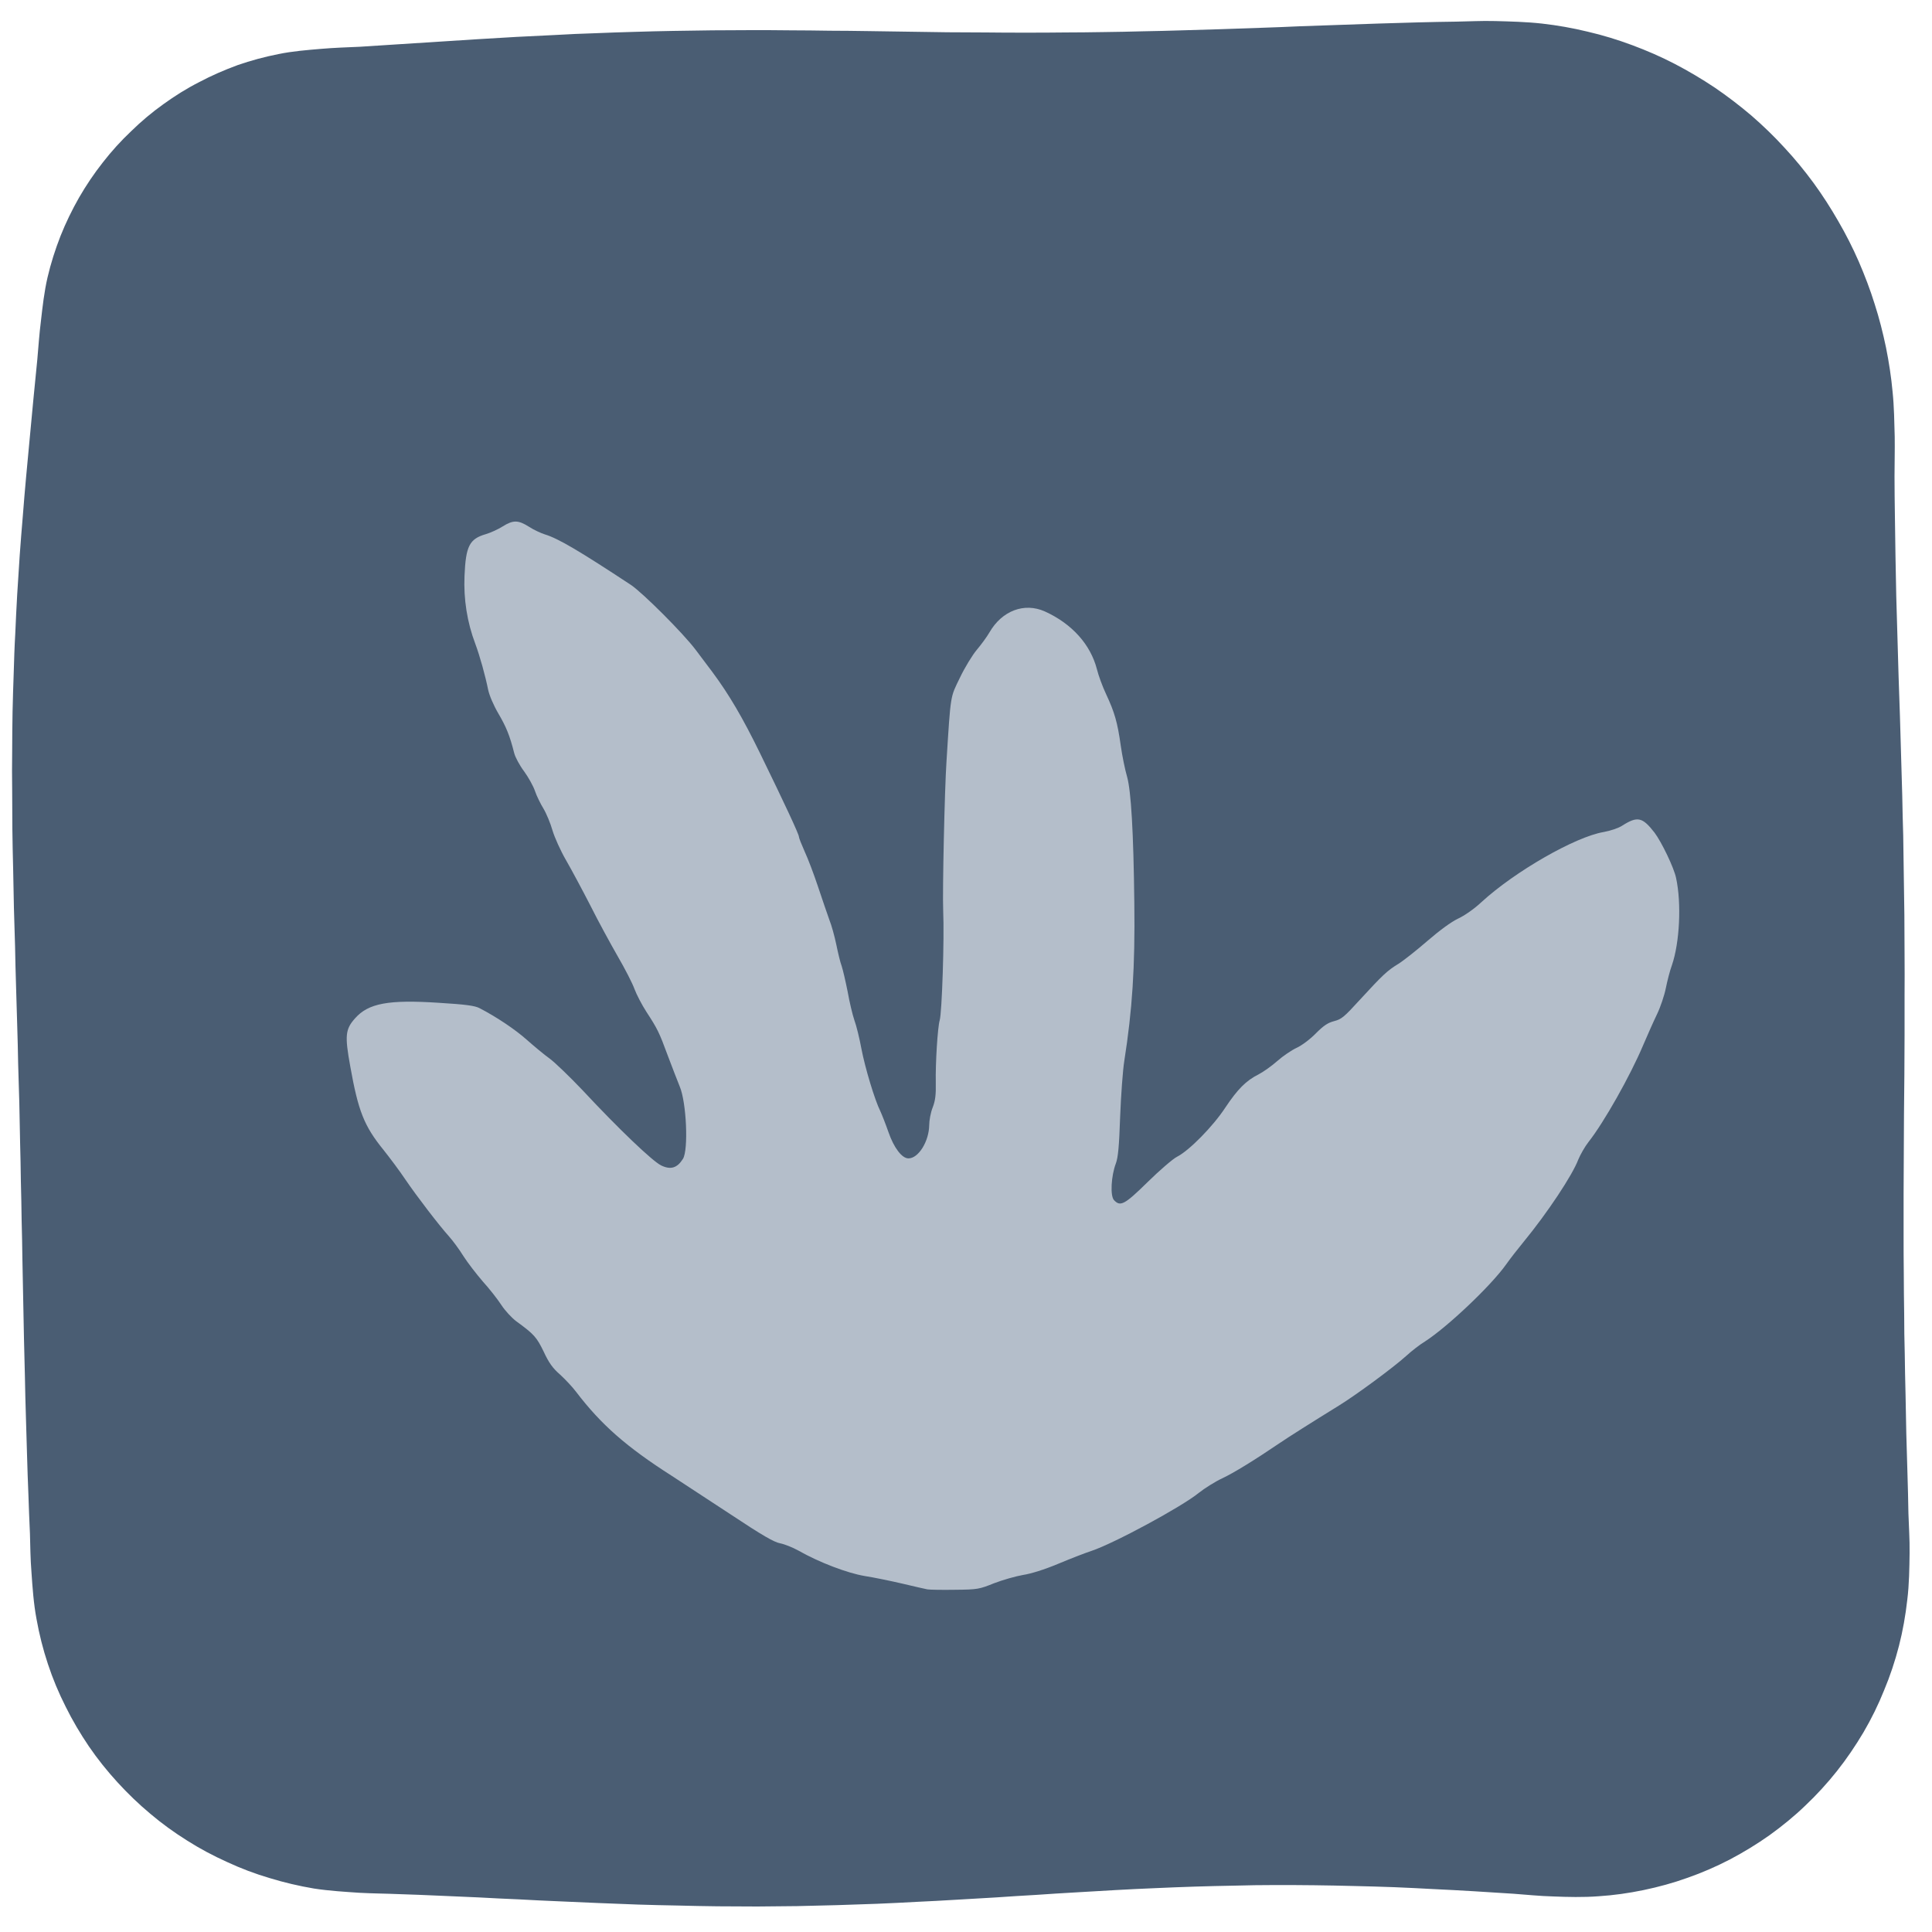
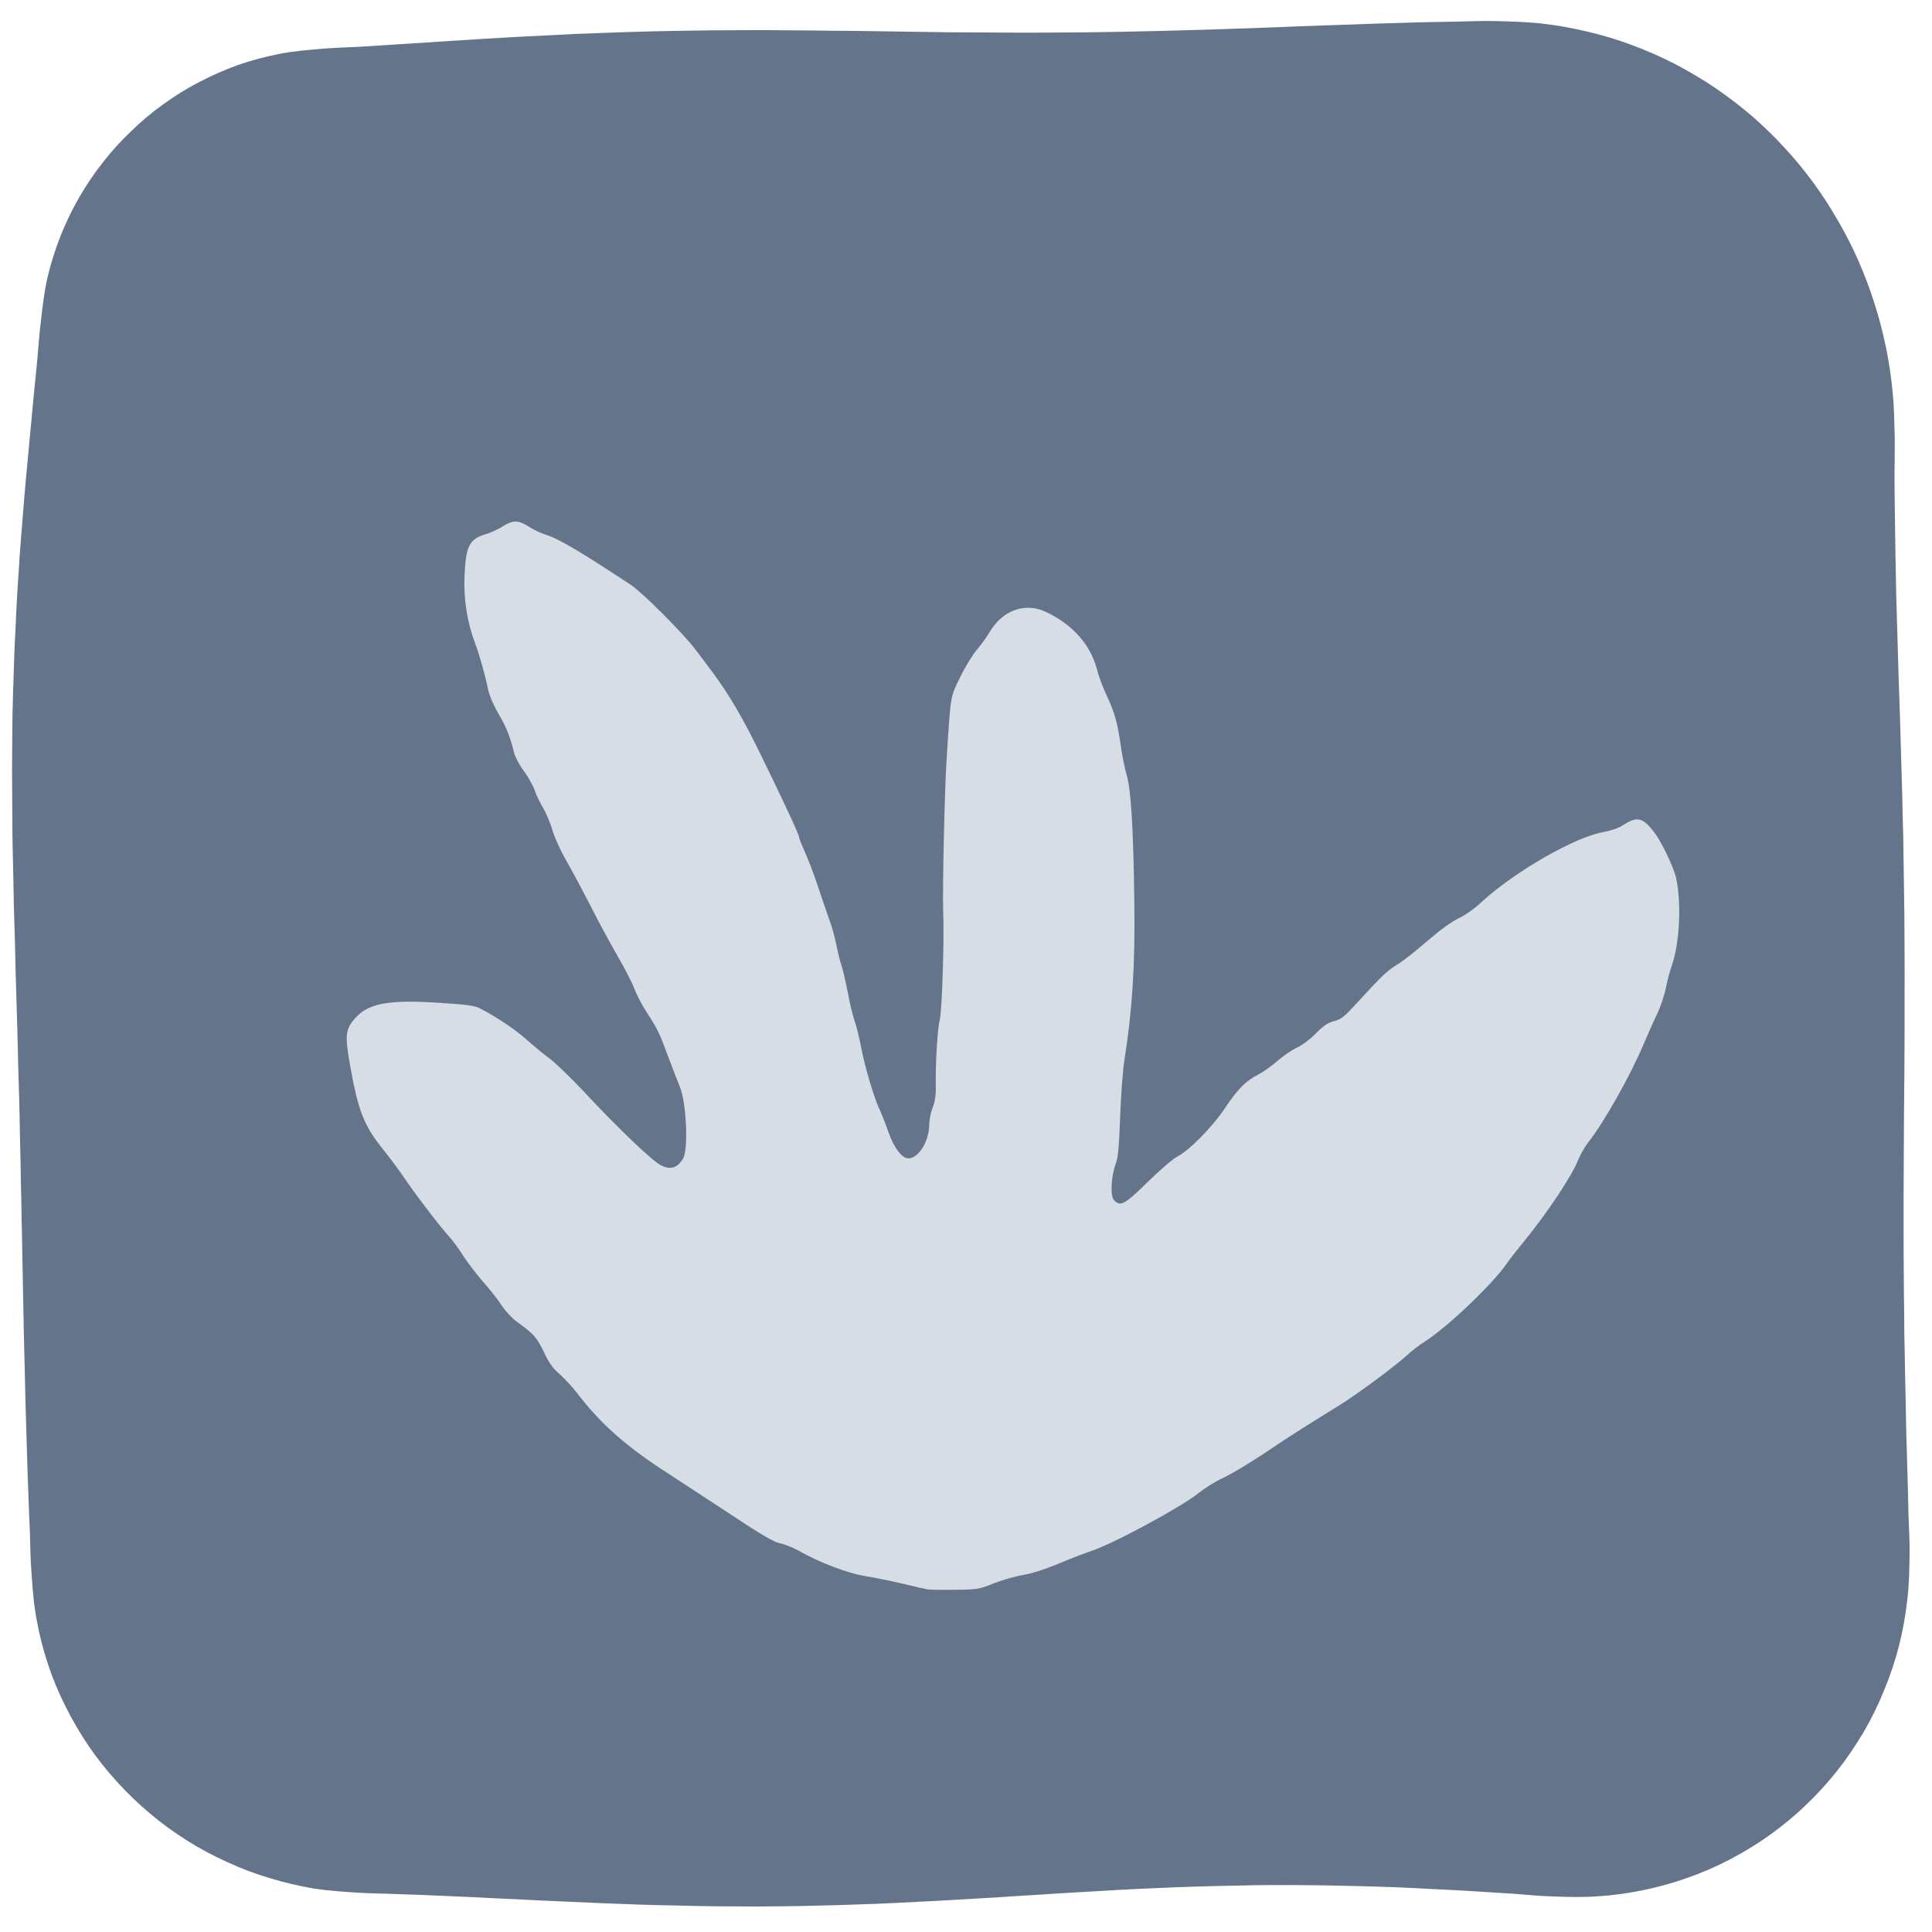
<svg xmlns="http://www.w3.org/2000/svg" viewBox="0 0 100 100">
-   <path d="M16.60 2.53C17.30 2.47 17.95 2.45 18.63 2.42C19.30 2.38 19.98 2.33 20.65 2.29C21.33 2.25 22.00 2.20 22.68 2.16C23.36 2.12 24.03 2.07 24.71 2.03C25.38 1.99 26.06 1.95 26.73 1.91C27.41 1.88 28.08 1.84 28.76 1.81C29.44 1.77 30.11 1.74 30.79 1.72C31.46 1.69 32.14 1.67 32.81 1.65C33.49 1.63 34.16 1.61 34.84 1.60C35.52 1.59 36.19 1.58 36.87 1.57C37.54 1.57 38.22 1.56 38.89 1.56C39.57 1.56 40.24 1.56 40.92 1.57C41.60 1.57 42.27 1.58 42.95 1.59C43.62 1.59 44.30 1.60 44.97 1.61C45.65 1.62 46.32 1.63 47.00 1.64C47.68 1.65 48.35 1.66 49.03 1.67C49.70 1.67 50.38 1.68 51.05 1.68C51.73 1.69 52.40 1.69 53.08 1.69C53.76 1.69 54.43 1.69 55.11 1.68C55.78 1.68 56.46 1.67 57.13 1.66C57.81 1.65 58.48 1.64 59.16 1.62C59.84 1.61 60.51 1.59 61.19 1.57C61.86 1.55 62.54 1.53 63.21 1.51C63.89 1.49 64.56 1.46 65.24 1.44C65.92 1.42 66.59 1.39 67.27 1.36C67.94 1.34 68.62 1.31 69.29 1.29C69.97 1.27 70.64 1.24 71.32 1.22C72.00 1.20 72.67 1.18 73.35 1.16C74.02 1.14 74.70 1.13 75.37 1.12C76.05 1.11 76.66 1.07 77.40 1.09C78.14 1.11 79.01 1.13 79.81 1.22C80.61 1.31 81.40 1.45 82.18 1.64C82.96 1.82 83.74 2.06 84.49 2.34C85.24 2.62 85.98 2.94 86.69 3.31C87.40 3.68 88.09 4.09 88.75 4.53C89.41 4.98 90.05 5.47 90.65 5.98C91.25 6.50 91.83 7.06 92.36 7.64C92.90 8.22 93.40 8.83 93.87 9.47C94.33 10.10 94.76 10.77 95.15 11.45C95.54 12.12 95.90 12.83 96.21 13.54C96.52 14.26 96.80 14.99 97.03 15.73C97.27 16.47 97.46 17.23 97.62 17.99C97.77 18.74 97.89 19.51 97.96 20.28C98.04 21.05 98.05 21.87 98.07 22.60C98.08 23.33 98.06 23.98 98.06 24.66C98.06 25.35 98.07 26.04 98.08 26.73C98.09 27.42 98.10 28.10 98.11 28.79C98.12 29.48 98.14 30.17 98.15 30.86C98.17 31.55 98.19 32.23 98.21 32.92C98.23 33.61 98.25 34.30 98.27 34.99C98.29 35.67 98.32 36.36 98.34 37.05C98.36 37.74 98.38 38.43 98.40 39.11C98.42 39.80 98.44 40.49 98.46 41.18C98.47 41.87 98.49 42.55 98.51 43.24C98.52 43.93 98.53 44.62 98.54 45.31C98.55 46.00 98.56 46.68 98.57 47.37C98.57 48.06 98.58 48.75 98.58 49.44C98.58 50.12 98.59 50.81 98.58 51.50C98.58 52.19 98.58 52.88 98.58 53.56C98.58 54.25 98.57 54.94 98.57 55.63C98.56 56.32 98.56 57.00 98.55 57.69C98.55 58.38 98.54 59.07 98.54 59.76C98.54 60.45 98.53 61.13 98.53 61.82C98.53 62.51 98.53 63.20 98.53 63.89C98.53 64.57 98.53 65.26 98.54 65.95C98.54 66.64 98.55 67.33 98.56 68.01C98.56 68.70 98.57 69.39 98.59 70.08C98.60 70.77 98.61 71.45 98.63 72.14C98.64 72.83 98.66 73.52 98.67 74.21C98.69 74.90 98.71 75.58 98.73 76.27C98.75 76.96 98.77 77.65 98.78 78.34C98.80 79.02 98.85 79.65 98.84 80.40C98.83 81.15 98.82 82.01 98.72 82.81C98.63 83.61 98.49 84.41 98.29 85.19C98.09 85.97 97.83 86.75 97.52 87.49C97.22 88.24 96.86 88.97 96.45 89.67C96.04 90.36 95.58 91.04 95.08 91.67C94.58 92.30 94.03 92.90 93.45 93.45C92.87 94.01 92.24 94.52 91.59 94.99C90.94 95.45 90.25 95.87 89.55 96.24C88.84 96.61 88.10 96.93 87.36 97.19C86.61 97.46 85.84 97.67 85.07 97.83C84.30 97.99 83.52 98.10 82.74 98.15C81.96 98.21 81.13 98.19 80.40 98.16C79.67 98.14 79.03 98.07 78.34 98.02C77.65 97.98 76.97 97.93 76.28 97.89C75.59 97.85 74.91 97.81 74.22 97.78C73.53 97.74 72.85 97.71 72.16 97.68C71.47 97.66 70.79 97.63 70.10 97.62C69.41 97.60 68.73 97.59 68.04 97.58C67.35 97.57 66.67 97.57 65.98 97.57C65.29 97.57 64.61 97.58 63.92 97.60C63.23 97.61 62.55 97.63 61.86 97.65C61.17 97.67 60.49 97.70 59.80 97.73C59.11 97.76 58.43 97.79 57.74 97.83C57.05 97.87 56.37 97.91 55.68 97.95C54.99 97.99 54.31 98.03 53.62 98.08C52.93 98.12 52.25 98.16 51.56 98.21C50.87 98.25 50.19 98.29 49.50 98.33C48.81 98.37 48.13 98.41 47.44 98.44C46.75 98.48 46.07 98.51 45.38 98.54C44.69 98.56 44.01 98.59 43.32 98.61C42.63 98.63 41.95 98.64 41.26 98.66C40.57 98.67 39.89 98.67 39.20 98.68C38.51 98.68 37.83 98.67 37.14 98.67C36.45 98.66 35.77 98.65 35.08 98.63C34.39 98.62 33.71 98.60 33.02 98.58C32.33 98.55 31.65 98.53 30.96 98.50C30.27 98.47 29.59 98.44 28.90 98.41C28.21 98.38 27.53 98.35 26.84 98.31C26.15 98.28 25.47 98.25 24.78 98.21C24.09 98.18 23.41 98.15 22.72 98.12C22.03 98.09 21.35 98.06 20.66 98.04C19.97 98.01 19.34 98.01 18.60 97.97C17.86 97.92 17.02 97.87 16.25 97.75C15.48 97.62 14.71 97.44 13.96 97.21C13.21 96.99 12.47 96.71 11.76 96.38C11.05 96.06 10.35 95.69 9.69 95.27C9.02 94.85 8.38 94.39 7.78 93.88C7.18 93.38 6.61 92.83 6.08 92.25C5.55 91.67 5.05 91.05 4.60 90.39C4.16 89.74 3.75 89.05 3.40 88.34C3.04 87.63 2.73 86.89 2.48 86.13C2.23 85.38 2.03 84.59 1.89 83.80C1.74 83.01 1.68 82.14 1.63 81.40C1.57 80.66 1.57 80.05 1.55 79.38C1.52 78.70 1.49 78.03 1.47 77.35C1.44 76.68 1.42 76.00 1.40 75.33C1.38 74.65 1.36 73.98 1.34 73.30C1.32 72.63 1.30 71.95 1.29 71.28C1.27 70.60 1.26 69.92 1.24 69.25C1.23 68.58 1.21 67.90 1.20 67.23C1.19 66.55 1.17 65.88 1.16 65.20C1.15 64.53 1.14 63.85 1.12 63.18C1.11 62.50 1.10 61.83 1.08 61.15C1.07 60.48 1.06 59.80 1.04 59.12C1.03 58.45 1.01 57.77 1.00 57.10C0.98 56.43 0.96 55.75 0.94 55.08C0.93 54.40 0.91 53.72 0.89 53.05C0.87 52.38 0.85 51.70 0.83 51.02C0.81 50.35 0.79 49.67 0.78 49.00C0.76 48.33 0.74 47.65 0.72 46.98C0.71 46.30 0.69 45.62 0.68 44.95C0.66 44.28 0.65 43.60 0.64 42.92C0.64 42.25 0.63 41.57 0.63 40.90C0.62 40.23 0.62 39.55 0.63 38.88C0.63 38.20 0.64 37.52 0.65 36.85C0.67 36.17 0.68 35.50 0.71 34.82C0.73 34.15 0.75 33.47 0.79 32.80C0.82 32.12 0.85 31.45 0.89 30.77C0.93 30.10 0.98 29.43 1.02 28.75C1.07 28.07 1.12 27.40 1.18 26.72C1.23 26.05 1.29 25.37 1.35 24.70C1.41 24.02 1.48 23.35 1.54 22.67C1.60 22.00 1.67 21.32 1.73 20.65C1.80 19.97 1.86 19.30 1.93 18.62C1.99 17.95 2.03 17.31 2.12 16.60C2.20 15.89 2.29 15.09 2.46 14.36C2.63 13.63 2.86 12.91 3.13 12.22C3.40 11.54 3.73 10.86 4.09 10.23C4.46 9.59 4.87 8.98 5.32 8.41C5.77 7.83 6.26 7.29 6.79 6.79C7.31 6.28 7.87 5.81 8.46 5.39C9.04 4.97 9.66 4.58 10.31 4.25C10.95 3.91 11.62 3.62 12.30 3.37C12.99 3.13 13.70 2.94 14.41 2.80C15.13 2.65 15.90 2.59 16.60 2.53Z" fill="#4a5d73" />
+   <path d="M16.60 2.53C17.30 2.47 17.95 2.45 18.63 2.42C19.30 2.38 19.98 2.33 20.65 2.29C21.33 2.25 22.00 2.20 22.68 2.16C23.36 2.12 24.03 2.07 24.71 2.03C25.38 1.99 26.06 1.95 26.73 1.91C27.41 1.88 28.08 1.84 28.76 1.81C29.44 1.77 30.11 1.74 30.79 1.72C31.46 1.69 32.14 1.67 32.81 1.65C33.49 1.63 34.16 1.61 34.84 1.60C35.52 1.59 36.19 1.58 36.87 1.57C37.54 1.57 38.22 1.56 38.89 1.56C39.57 1.56 40.24 1.56 40.92 1.57C41.60 1.57 42.27 1.58 42.95 1.59C43.62 1.59 44.30 1.60 44.97 1.61C45.65 1.62 46.32 1.63 47.00 1.64C47.68 1.65 48.35 1.66 49.03 1.67C49.70 1.67 50.38 1.68 51.05 1.68C51.73 1.69 52.40 1.69 53.08 1.69C53.76 1.69 54.43 1.69 55.11 1.68C55.78 1.68 56.46 1.67 57.13 1.66C57.81 1.65 58.48 1.64 59.16 1.62C59.84 1.61 60.51 1.59 61.19 1.57C61.86 1.55 62.54 1.53 63.21 1.51C63.89 1.49 64.56 1.46 65.24 1.44C65.92 1.42 66.59 1.39 67.27 1.36C67.94 1.34 68.62 1.31 69.29 1.29C69.97 1.27 70.64 1.24 71.32 1.22C72.00 1.20 72.67 1.18 73.35 1.16C74.02 1.14 74.70 1.13 75.37 1.12C76.05 1.11 76.66 1.07 77.40 1.09C78.14 1.11 79.01 1.13 79.81 1.22C80.61 1.31 81.40 1.45 82.18 1.64C82.96 1.82 83.74 2.06 84.49 2.34C85.24 2.62 85.98 2.94 86.69 3.31C87.40 3.68 88.09 4.09 88.75 4.53C89.41 4.98 90.05 5.47 90.65 5.98C91.25 6.50 91.83 7.06 92.36 7.64C92.90 8.22 93.40 8.83 93.87 9.47C94.33 10.10 94.76 10.77 95.15 11.45C95.54 12.12 95.90 12.83 96.21 13.54C96.52 14.26 96.80 14.99 97.03 15.73C97.27 16.47 97.46 17.23 97.62 17.99C97.77 18.74 97.89 19.51 97.96 20.28C98.04 21.05 98.05 21.87 98.07 22.60C98.08 23.33 98.06 23.98 98.06 24.66C98.06 25.35 98.07 26.04 98.08 26.73C98.09 27.42 98.10 28.10 98.11 28.79C98.12 29.48 98.14 30.17 98.15 30.86C98.17 31.55 98.19 32.23 98.21 32.92C98.23 33.61 98.25 34.30 98.27 34.99C98.29 35.67 98.32 36.36 98.34 37.05C98.36 37.74 98.38 38.43 98.40 39.11C98.42 39.80 98.44 40.49 98.46 41.18C98.47 41.87 98.49 42.55 98.51 43.24C98.52 43.93 98.53 44.62 98.54 45.31C98.55 46.00 98.56 46.68 98.57 47.37C98.57 48.06 98.58 48.75 98.58 49.44C98.58 50.12 98.59 50.81 98.58 51.50C98.58 52.19 98.58 52.88 98.58 53.56C98.58 54.25 98.57 54.94 98.57 55.63C98.56 56.32 98.56 57.00 98.55 57.69C98.55 58.38 98.54 59.07 98.54 59.76C98.54 60.45 98.53 61.13 98.53 61.82C98.53 62.51 98.53 63.20 98.53 63.89C98.53 64.57 98.53 65.26 98.54 65.95C98.54 66.64 98.55 67.33 98.56 68.01C98.56 68.70 98.57 69.39 98.59 70.08C98.60 70.77 98.61 71.45 98.63 72.14C98.64 72.83 98.66 73.52 98.67 74.21C98.69 74.90 98.71 75.58 98.73 76.27C98.75 76.96 98.77 77.65 98.78 78.34C98.80 79.02 98.85 79.65 98.84 80.40C98.83 81.15 98.82 82.01 98.72 82.81C98.63 83.61 98.49 84.41 98.29 85.19C98.09 85.97 97.83 86.75 97.52 87.49C97.22 88.24 96.86 88.97 96.45 89.67C96.04 90.36 95.58 91.04 95.08 91.67C94.58 92.30 94.03 92.90 93.45 93.45C92.87 94.01 92.24 94.52 91.59 94.99C90.94 95.45 90.25 95.87 89.55 96.24C88.84 96.61 88.10 96.93 87.36 97.19C86.61 97.46 85.84 97.67 85.07 97.83C84.30 97.99 83.52 98.10 82.74 98.15C81.96 98.21 81.13 98.19 80.40 98.16C79.67 98.14 79.03 98.07 78.34 98.02C77.65 97.98 76.97 97.93 76.28 97.89C75.59 97.85 74.91 97.81 74.22 97.78C73.53 97.74 72.85 97.71 72.16 97.68C71.47 97.66 70.79 97.63 70.10 97.62C69.41 97.60 68.73 97.59 68.04 97.58C67.35 97.57 66.67 97.57 65.98 97.57C65.29 97.57 64.61 97.58 63.92 97.60C63.23 97.61 62.55 97.63 61.86 97.65C61.17 97.67 60.49 97.70 59.80 97.73C59.11 97.76 58.43 97.79 57.74 97.83C57.05 97.87 56.37 97.91 55.68 97.95C54.99 97.99 54.31 98.03 53.62 98.08C52.93 98.12 52.25 98.16 51.56 98.21C50.87 98.25 50.19 98.29 49.50 98.33C48.81 98.37 48.13 98.41 47.44 98.44C46.75 98.48 46.07 98.51 45.38 98.54C44.69 98.56 44.01 98.59 43.32 98.61C42.63 98.63 41.95 98.64 41.26 98.66C40.57 98.67 39.89 98.67 39.20 98.68C38.51 98.68 37.83 98.67 37.14 98.67C36.45 98.66 35.77 98.65 35.08 98.63C34.39 98.62 33.71 98.60 33.02 98.58C32.33 98.55 31.65 98.53 30.96 98.50C30.27 98.47 29.59 98.44 28.90 98.41C28.21 98.38 27.53 98.35 26.84 98.31C26.15 98.28 25.47 98.25 24.78 98.21C24.09 98.18 23.41 98.15 22.72 98.12C22.03 98.09 21.35 98.06 20.66 98.04C19.97 98.01 19.34 98.01 18.60 97.97C17.86 97.92 17.02 97.87 16.25 97.75C15.48 97.62 14.71 97.44 13.96 97.21C13.21 96.99 12.47 96.71 11.76 96.38C11.05 96.06 10.35 95.69 9.69 95.27C9.02 94.85 8.38 94.39 7.78 93.88C7.18 93.38 6.61 92.83 6.08 92.25C5.55 91.67 5.05 91.05 4.60 90.39C4.16 89.74 3.75 89.05 3.40 88.34C3.04 87.63 2.73 86.89 2.48 86.13C2.23 85.38 2.03 84.59 1.89 83.80C1.74 83.01 1.68 82.14 1.63 81.40C1.57 80.66 1.57 80.05 1.55 79.38C1.52 78.70 1.49 78.03 1.47 77.35C1.44 76.68 1.42 76.00 1.40 75.33C1.38 74.65 1.36 73.98 1.34 73.30C1.32 72.63 1.30 71.95 1.29 71.28C1.27 70.60 1.26 69.92 1.24 69.25C1.23 68.58 1.21 67.90 1.20 67.23C1.19 66.55 1.17 65.88 1.16 65.20C1.15 64.53 1.14 63.85 1.12 63.18C1.11 62.50 1.10 61.83 1.08 61.15C1.07 60.48 1.06 59.80 1.04 59.12C1.03 58.45 1.01 57.77 1.00 57.10C0.98 56.43 0.96 55.75 0.94 55.08C0.93 54.40 0.91 53.72 0.89 53.05C0.87 52.38 0.85 51.70 0.83 51.02C0.81 50.35 0.79 49.67 0.78 49.00C0.76 48.33 0.74 47.65 0.72 46.98C0.71 46.30 0.69 45.62 0.68 44.95C0.66 44.28 0.65 43.60 0.64 42.92C0.64 42.25 0.63 41.57 0.63 40.90C0.62 40.23 0.62 39.55 0.63 38.88C0.63 38.20 0.64 37.52 0.65 36.85C0.67 36.17 0.68 35.50 0.71 34.82C0.73 34.15 0.75 33.47 0.79 32.80C0.82 32.12 0.85 31.45 0.89 30.77C0.93 30.10 0.98 29.43 1.02 28.75C1.07 28.07 1.12 27.40 1.18 26.72C1.23 26.05 1.29 25.37 1.35 24.70C1.41 24.02 1.48 23.35 1.54 22.67C1.60 22.00 1.67 21.32 1.73 20.65C1.80 19.97 1.86 19.30 1.93 18.62C1.99 17.95 2.03 17.31 2.12 16.60C2.20 15.89 2.29 15.09 2.46 14.36C2.63 13.63 2.86 12.91 3.13 12.22C3.40 11.54 3.73 10.86 4.09 10.23C4.46 9.59 4.87 8.98 5.32 8.41C5.77 7.83 6.26 7.29 6.79 6.79C7.31 6.28 7.87 5.81 8.46 5.39C9.04 4.97 9.66 4.58 10.31 4.25C10.95 3.91 11.62 3.62 12.30 3.37C12.99 3.13 13.70 2.94 14.41 2.80C15.13 2.65 15.90 2.59 16.60 2.53Z" fill="#64748b" />
  <g transform="translate(2 10)">
    <g transform="translate(50 50) scale(1.0638) translate(-50 -50)">
-       <path d="M46.24 70.93C46.13 70.91 45.57 70.78 45.02 70.65C44.46 70.52 43.64 70.35 43.19 70.28C42.35 70.14 40.98 69.62 39.96 69.04C39.69 68.89 39.29 68.73 39.08 68.69C38.79 68.64 38.20 68.30 36.68 67.29C35.57 66.56 34.28 65.72 33.81 65.41C31.60 64.00 30.37 62.92 29.15 61.32C28.97 61.08 28.62 60.71 28.37 60.48C28.01 60.17 27.82 59.90 27.57 59.36C27.23 58.66 27.11 58.52 26.23 57.88C26.02 57.72 25.69 57.37 25.51 57.09C25.32 56.80 24.92 56.29 24.61 55.95C24.31 55.60 23.88 55.05 23.67 54.72C23.46 54.38 23.14 53.95 22.96 53.75C22.50 53.24 21.40 51.81 20.83 50.97C20.57 50.58 20.09 49.94 19.78 49.55C18.83 48.38 18.55 47.66 18.16 45.48C17.89 43.99 17.92 43.68 18.39 43.15C19.04 42.41 20.02 42.23 22.47 42.39C23.77 42.47 24.22 42.53 24.45 42.65C25.28 43.08 26.19 43.69 26.75 44.19C27.09 44.49 27.59 44.91 27.87 45.11C28.15 45.32 28.86 46.01 29.46 46.64C31.23 48.54 32.86 50.09 33.28 50.30C33.75 50.53 34.07 50.43 34.35 49.98C34.62 49.54 34.52 47.23 34.19 46.46C34.08 46.18 33.81 45.50 33.61 44.96C33.19 43.82 33.11 43.66 32.57 42.83C32.35 42.49 32.09 41.99 31.99 41.72C31.89 41.44 31.52 40.72 31.17 40.12C30.82 39.51 30.22 38.41 29.85 37.67C29.47 36.93 28.94 35.94 28.67 35.47C28.40 35.01 28.10 34.34 28.00 34.00C27.90 33.65 27.70 33.17 27.56 32.94C27.42 32.71 27.23 32.33 27.15 32.09C27.07 31.85 26.83 31.42 26.62 31.13C26.40 30.84 26.19 30.44 26.14 30.25C25.92 29.38 25.75 28.97 25.37 28.32C25.13 27.91 24.93 27.44 24.87 27.16C24.73 26.47 24.47 25.53 24.24 24.91C23.85 23.88 23.67 22.75 23.72 21.62C23.78 20.17 23.96 19.82 24.75 19.59C24.99 19.52 25.36 19.35 25.58 19.21C26.09 18.89 26.34 18.90 26.86 19.23C27.09 19.38 27.44 19.54 27.63 19.60C28.29 19.80 29.33 20.42 31.82 22.06C32.41 22.46 34.37 24.42 34.97 25.22C35.16 25.47 35.53 25.96 35.79 26.31C36.59 27.39 37.25 28.51 38.10 30.25C39.32 32.75 39.99 34.19 39.99 34.31C39.99 34.37 40.12 34.69 40.27 35.03C40.43 35.37 40.72 36.14 40.92 36.74C41.12 37.34 41.37 38.07 41.47 38.35C41.58 38.62 41.73 39.17 41.81 39.56C41.89 39.95 42.00 40.42 42.07 40.60C42.13 40.78 42.26 41.34 42.36 41.84C42.45 42.35 42.60 42.98 42.69 43.24C42.79 43.51 42.94 44.13 43.03 44.62C43.21 45.56 43.68 47.12 43.95 47.66C44.03 47.83 44.21 48.29 44.35 48.69C44.61 49.44 45.00 49.96 45.32 49.96C45.81 49.96 46.32 49.13 46.33 48.34C46.33 48.12 46.40 47.73 46.50 47.48C46.63 47.14 46.66 46.86 46.65 46.28C46.63 45.33 46.74 43.58 46.84 43.24C46.95 42.88 47.07 39.24 47.01 37.92C46.97 36.96 47.08 31.99 47.17 30.66C47.38 27.31 47.35 27.55 47.83 26.56C48.06 26.08 48.43 25.47 48.65 25.21C48.86 24.96 49.14 24.58 49.26 24.37C49.87 23.31 50.96 22.90 51.96 23.35C53.28 23.95 54.18 24.96 54.49 26.16C54.56 26.45 54.76 27.00 54.94 27.38C55.35 28.26 55.49 28.74 55.65 29.88C55.72 30.38 55.86 31.06 55.96 31.40C56.15 32.09 56.27 34.04 56.31 37.54C56.35 40.66 56.21 42.75 55.82 45.23C55.75 45.67 55.66 46.89 55.62 47.93C55.57 49.38 55.52 49.92 55.41 50.21C55.18 50.82 55.13 51.78 55.32 51.99C55.63 52.32 55.83 52.22 56.96 51.11C57.54 50.54 58.19 49.98 58.39 49.88C58.98 49.58 60.14 48.40 60.73 47.50C61.33 46.60 61.74 46.18 62.36 45.87C62.59 45.75 63.00 45.46 63.27 45.22C63.54 44.98 63.97 44.69 64.21 44.58C64.47 44.46 64.88 44.15 65.15 43.87C65.53 43.49 65.73 43.36 66.04 43.28C66.39 43.19 66.53 43.07 67.25 42.28C68.40 41.03 68.61 40.83 69.15 40.50C69.41 40.34 70.05 39.83 70.57 39.38C71.16 38.87 71.72 38.46 72.05 38.30C72.36 38.16 72.85 37.82 73.19 37.50C74.82 36.00 77.77 34.31 79.15 34.08C79.48 34.02 79.87 33.89 80.05 33.77C80.79 33.30 81.03 33.35 81.62 34.11C81.96 34.56 82.57 35.82 82.67 36.32C82.94 37.56 82.84 39.47 82.47 40.55C82.37 40.82 82.24 41.33 82.17 41.68C82.10 42.03 81.91 42.60 81.74 42.95C81.57 43.30 81.27 43.98 81.06 44.47C80.44 45.94 79.16 48.21 78.41 49.16C78.23 49.39 78.01 49.78 77.91 50.02C77.63 50.77 76.41 52.61 75.26 54.01C74.98 54.35 74.59 54.85 74.40 55.12C73.67 56.15 71.55 58.16 70.45 58.87C70.20 59.02 69.79 59.34 69.54 59.57C68.91 60.14 67.09 61.48 66.26 61.99C64.90 62.83 63.81 63.52 63.37 63.82C62.16 64.64 61.14 65.27 60.58 65.53C60.24 65.69 59.73 66.01 59.44 66.24C58.62 66.91 55.31 68.70 54.22 69.06C53.94 69.15 53.22 69.43 52.62 69.68C51.93 69.97 51.28 70.17 50.89 70.23C50.54 70.29 49.91 70.47 49.49 70.63C48.77 70.92 48.69 70.94 47.59 70.95C46.97 70.96 46.36 70.95 46.24 70.93Z" fill="#b4beca" fill-rule="evenodd" />
+       <path d="M46.24 70.93C46.13 70.91 45.57 70.78 45.02 70.65C44.46 70.52 43.64 70.35 43.19 70.28C42.35 70.14 40.98 69.62 39.96 69.04C39.69 68.89 39.29 68.73 39.08 68.69C38.79 68.64 38.20 68.30 36.68 67.29C35.57 66.56 34.28 65.72 33.81 65.41C31.60 64.00 30.37 62.92 29.15 61.32C28.97 61.08 28.62 60.71 28.37 60.48C28.01 60.17 27.82 59.90 27.57 59.36C27.23 58.66 27.11 58.52 26.23 57.88C26.02 57.72 25.69 57.37 25.51 57.09C25.32 56.80 24.92 56.29 24.61 55.95C24.31 55.60 23.88 55.05 23.67 54.72C23.46 54.38 23.14 53.95 22.96 53.75C22.50 53.24 21.40 51.81 20.83 50.97C20.57 50.58 20.09 49.94 19.78 49.55C18.83 48.38 18.55 47.66 18.16 45.48C17.89 43.99 17.92 43.68 18.39 43.15C19.04 42.41 20.02 42.23 22.47 42.39C23.77 42.47 24.22 42.53 24.45 42.65C25.28 43.08 26.19 43.69 26.75 44.19C27.09 44.49 27.59 44.91 27.87 45.11C28.15 45.32 28.86 46.01 29.46 46.64C31.23 48.54 32.86 50.09 33.28 50.30C33.75 50.53 34.07 50.43 34.35 49.98C34.62 49.54 34.52 47.23 34.19 46.46C34.08 46.18 33.81 45.50 33.61 44.96C33.19 43.82 33.11 43.66 32.57 42.83C32.35 42.49 32.09 41.99 31.99 41.72C31.89 41.44 31.52 40.72 31.17 40.12C30.82 39.51 30.22 38.41 29.85 37.67C29.47 36.93 28.94 35.94 28.67 35.47C28.40 35.01 28.10 34.34 28.00 34.00C27.90 33.65 27.70 33.17 27.56 32.94C27.42 32.71 27.23 32.33 27.15 32.09C27.07 31.85 26.83 31.42 26.62 31.13C26.40 30.84 26.19 30.44 26.14 30.25C25.92 29.38 25.75 28.97 25.37 28.32C25.13 27.91 24.93 27.44 24.87 27.16C24.73 26.47 24.47 25.53 24.24 24.91C23.85 23.88 23.67 22.75 23.72 21.62C23.78 20.17 23.96 19.82 24.75 19.59C24.99 19.52 25.36 19.35 25.58 19.21C26.09 18.89 26.34 18.90 26.86 19.23C27.09 19.38 27.44 19.54 27.63 19.60C28.29 19.80 29.33 20.42 31.82 22.06C32.41 22.46 34.37 24.42 34.97 25.22C35.16 25.47 35.53 25.96 35.79 26.31C36.59 27.39 37.25 28.51 38.10 30.25C39.32 32.75 39.99 34.19 39.99 34.31C39.99 34.37 40.12 34.69 40.27 35.03C40.43 35.37 40.72 36.14 40.92 36.74C41.12 37.34 41.37 38.07 41.47 38.35C41.58 38.62 41.73 39.17 41.81 39.56C41.89 39.95 42.00 40.42 42.07 40.60C42.13 40.78 42.26 41.34 42.36 41.84C42.45 42.35 42.60 42.98 42.69 43.24C42.79 43.51 42.94 44.13 43.03 44.62C43.21 45.56 43.68 47.12 43.95 47.66C44.03 47.83 44.21 48.29 44.35 48.69C44.61 49.44 45.00 49.96 45.32 49.96C45.81 49.96 46.32 49.13 46.33 48.34C46.33 48.12 46.40 47.73 46.50 47.48C46.63 47.14 46.66 46.86 46.65 46.28C46.63 45.33 46.74 43.58 46.84 43.24C46.95 42.88 47.07 39.24 47.01 37.92C46.97 36.96 47.08 31.99 47.17 30.66C47.38 27.31 47.35 27.55 47.83 26.56C48.06 26.08 48.43 25.47 48.65 25.21C48.86 24.96 49.14 24.58 49.26 24.37C49.87 23.31 50.96 22.90 51.96 23.35C53.28 23.95 54.18 24.96 54.49 26.16C54.56 26.45 54.76 27.00 54.94 27.38C55.35 28.26 55.49 28.74 55.65 29.88C55.72 30.38 55.86 31.06 55.96 31.40C56.15 32.09 56.27 34.04 56.31 37.54C56.35 40.66 56.21 42.75 55.82 45.23C55.75 45.67 55.66 46.89 55.62 47.93C55.57 49.38 55.52 49.92 55.41 50.21C55.18 50.82 55.13 51.78 55.32 51.99C55.63 52.32 55.83 52.22 56.96 51.11C57.54 50.54 58.19 49.98 58.39 49.88C58.98 49.58 60.14 48.40 60.73 47.50C61.33 46.60 61.74 46.18 62.36 45.87C62.59 45.75 63.00 45.46 63.27 45.22C63.54 44.98 63.97 44.69 64.21 44.58C64.47 44.46 64.88 44.15 65.15 43.87C65.53 43.49 65.73 43.36 66.04 43.28C66.39 43.19 66.53 43.07 67.25 42.28C68.40 41.03 68.61 40.83 69.15 40.50C69.41 40.34 70.05 39.83 70.57 39.38C71.16 38.87 71.72 38.46 72.05 38.30C72.36 38.16 72.85 37.82 73.19 37.50C74.82 36.00 77.77 34.31 79.15 34.08C79.48 34.02 79.87 33.89 80.05 33.77C80.79 33.30 81.03 33.35 81.62 34.11C81.96 34.56 82.57 35.82 82.67 36.32C82.94 37.56 82.84 39.47 82.47 40.55C82.37 40.82 82.24 41.33 82.17 41.68C82.10 42.03 81.91 42.60 81.74 42.95C81.57 43.30 81.27 43.98 81.06 44.47C80.44 45.94 79.16 48.21 78.41 49.16C78.23 49.39 78.01 49.78 77.91 50.02C77.63 50.77 76.41 52.61 75.26 54.01C74.98 54.35 74.59 54.85 74.40 55.12C73.67 56.15 71.55 58.16 70.45 58.87C70.20 59.02 69.79 59.34 69.54 59.57C68.91 60.14 67.09 61.48 66.26 61.99C64.90 62.83 63.81 63.52 63.37 63.82C62.16 64.64 61.14 65.27 60.58 65.53C60.24 65.69 59.73 66.01 59.44 66.24C58.62 66.91 55.31 68.70 54.22 69.06C53.94 69.15 53.22 69.43 52.62 69.68C51.93 69.97 51.28 70.17 50.89 70.23C50.54 70.29 49.91 70.47 49.49 70.63C48.77 70.92 48.69 70.94 47.59 70.95C46.97 70.96 46.36 70.95 46.24 70.93Z" fill="#d6dde5" fill-rule="evenodd" />
    </g>
  </g>
</svg>
